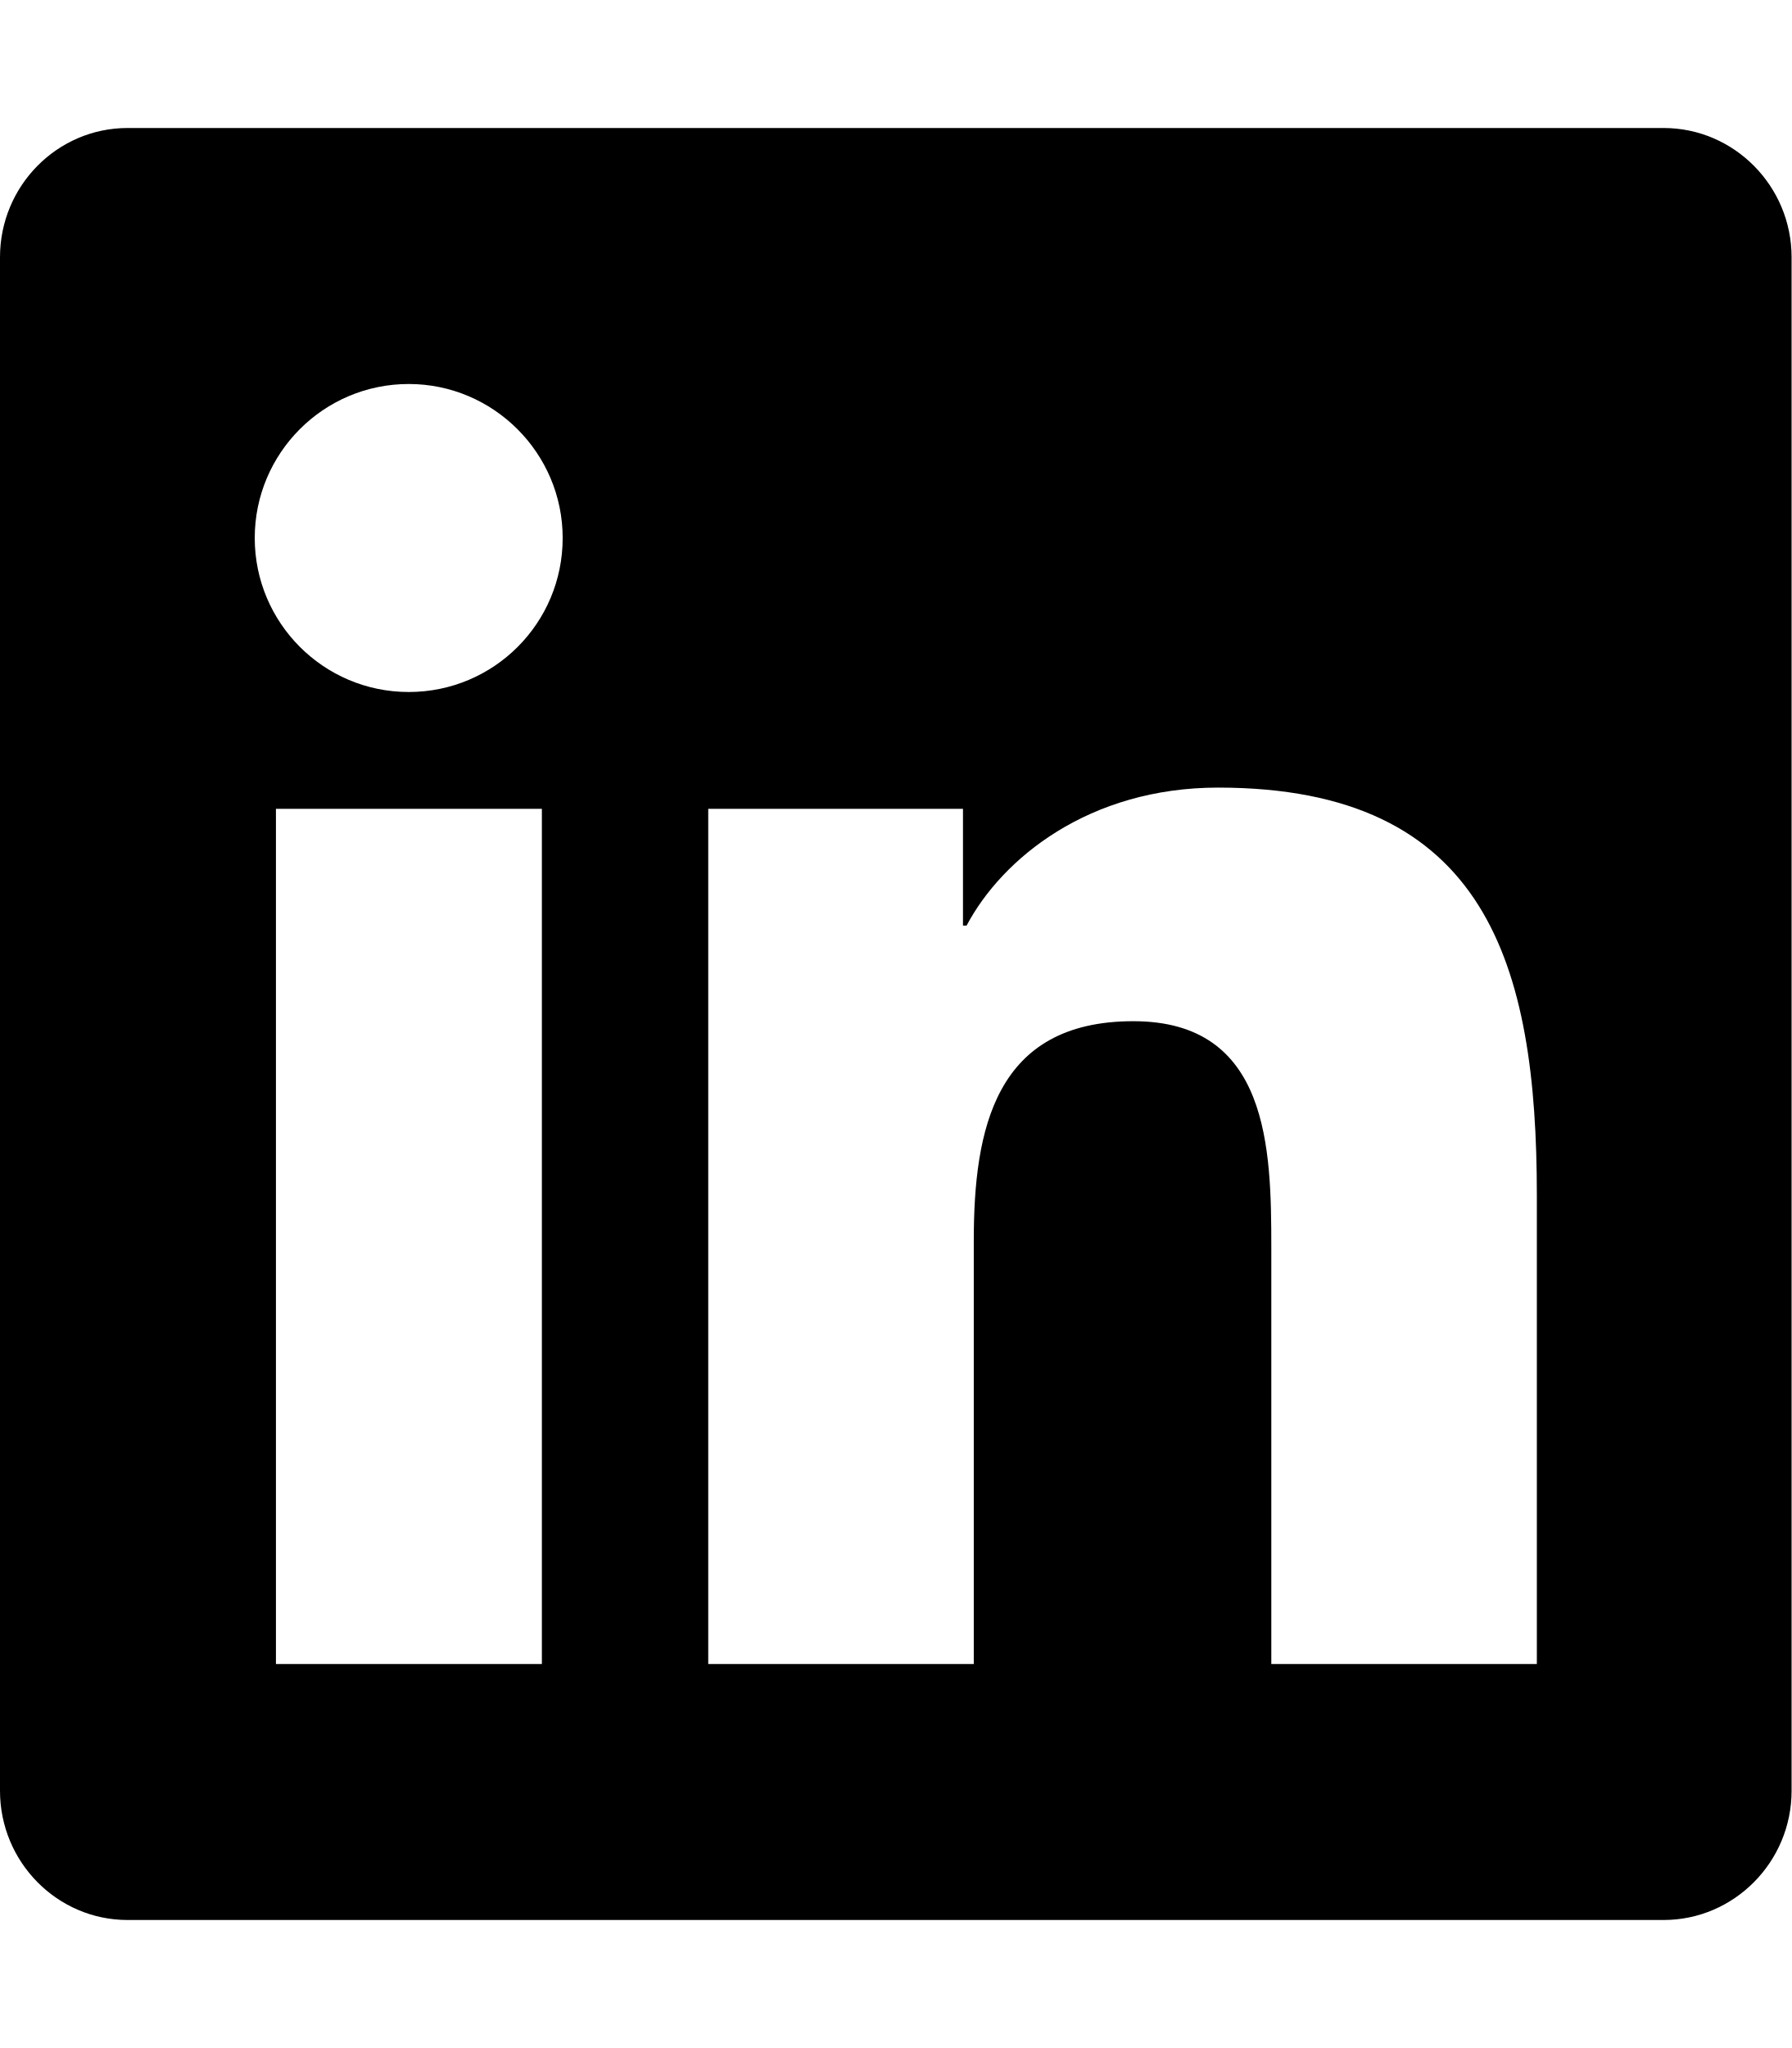
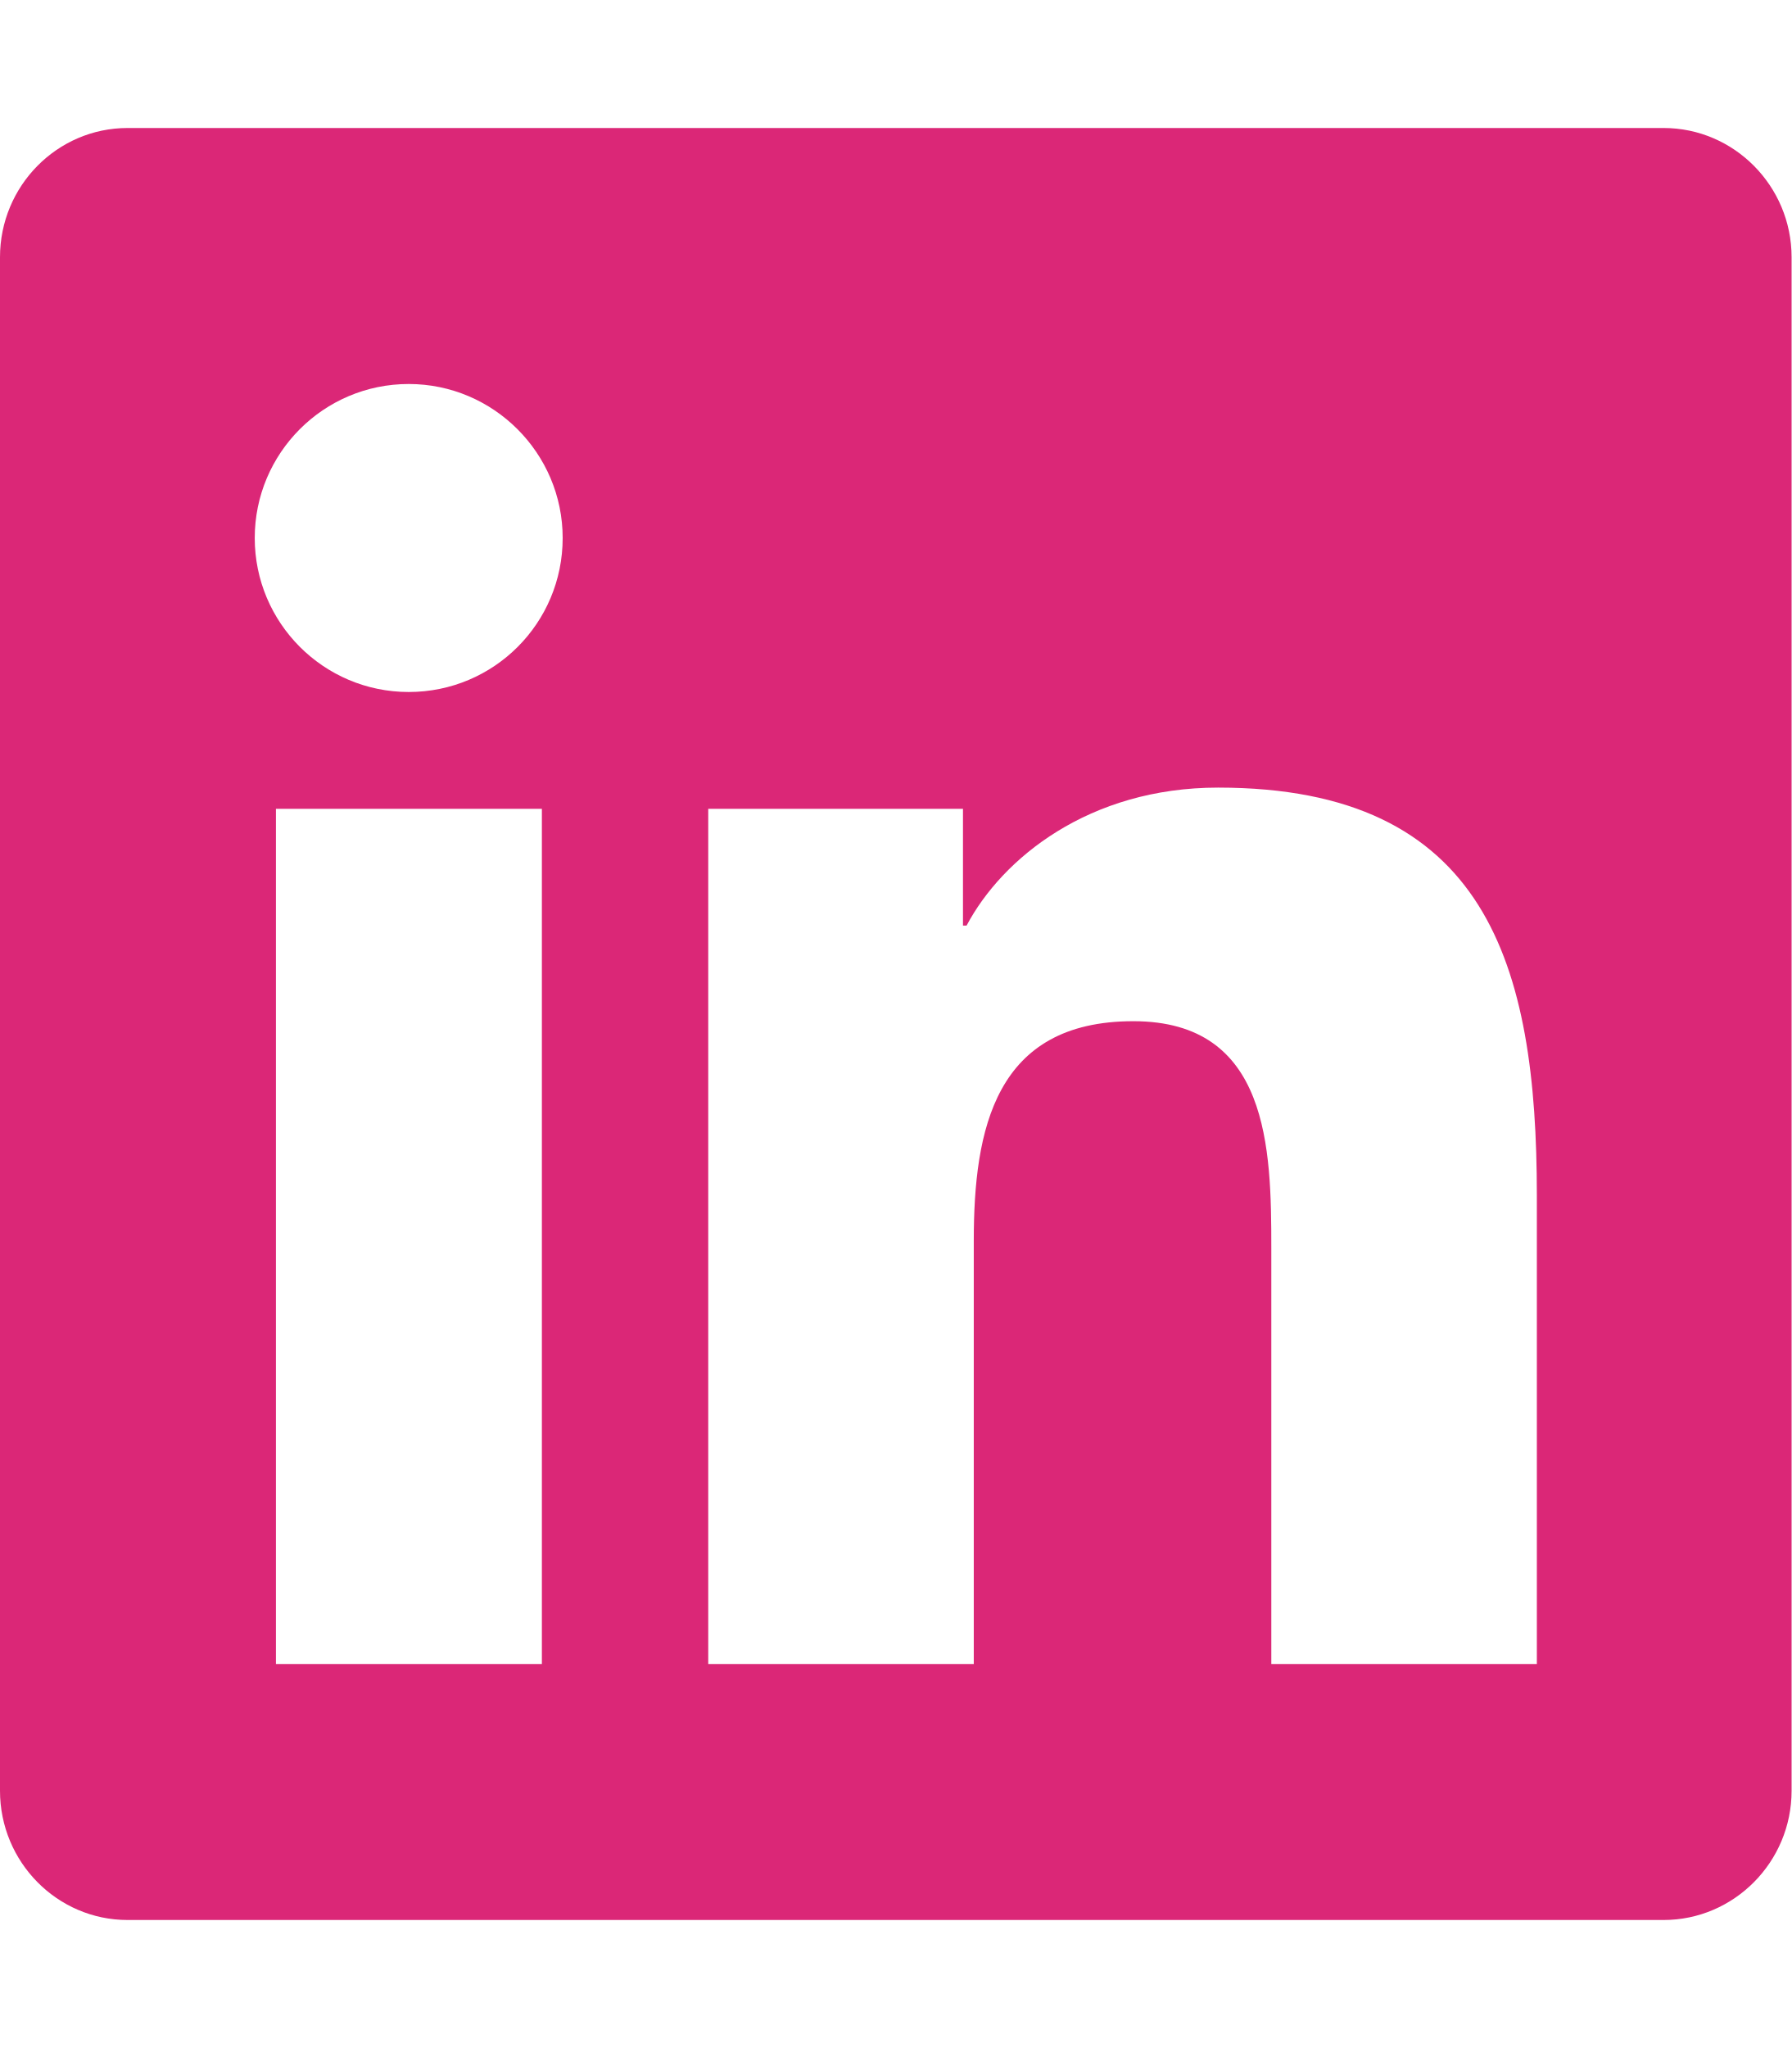
<svg xmlns="http://www.w3.org/2000/svg" viewBox="0 0 448 512">
-   <path d="M416 32H31.9C14.3 32 0 46.5 0 64.3v383.4C0 465.5 14.3 480 31.9 480H416c17.6 0 32-14.5 32-32.3V64.3c0-17.8-14.4-32.3-32-32.3zM135.4 416H69V202.2h66.5V416zm-33.2-243c-21.3 0-38.5-17.3-38.5-38.5S80.9 96 102.2 96c21.2 0 38.5 17.3 38.5 38.5 0 21.3-17.2 38.5-38.5 38.5zm282.1 243h-66.4V312c0-24.8-.5-56.7-34.5-56.7-34.6 0-39.9 27-39.9 54.9V416h-66.4V202.2h63.7v29.2h.9c8.9-16.8 30.6-34.5 62.9-34.5 67.2 0 79.7 44.3 79.7 101.9V416z" />
+   <path d="M416 32H31.9C14.3 32 0 46.5 0 64.3v383.4C0 465.5 14.3 480 31.9 480H416c17.6 0 32-14.5 32-32.3V64.3c0-17.8-14.4-32.3-32-32.3zM135.4 416H69V202.2h66.5V416zm-33.2-243c-21.3 0-38.5-17.3-38.5-38.5S80.9 96 102.2 96c21.2 0 38.5 17.3 38.5 38.5 0 21.3-17.2 38.5-38.5 38.5zm282.1 243h-66.4V312c0-24.8-.5-56.7-34.5-56.7-34.6 0-39.9 27-39.9 54.9V416h-66.4V202.2h63.7v29.2h.9c8.9-16.8 30.6-34.5 62.9-34.5 67.2 0 79.7 44.3 79.7 101.9V416z" fill="#db2777" />
</svg>
